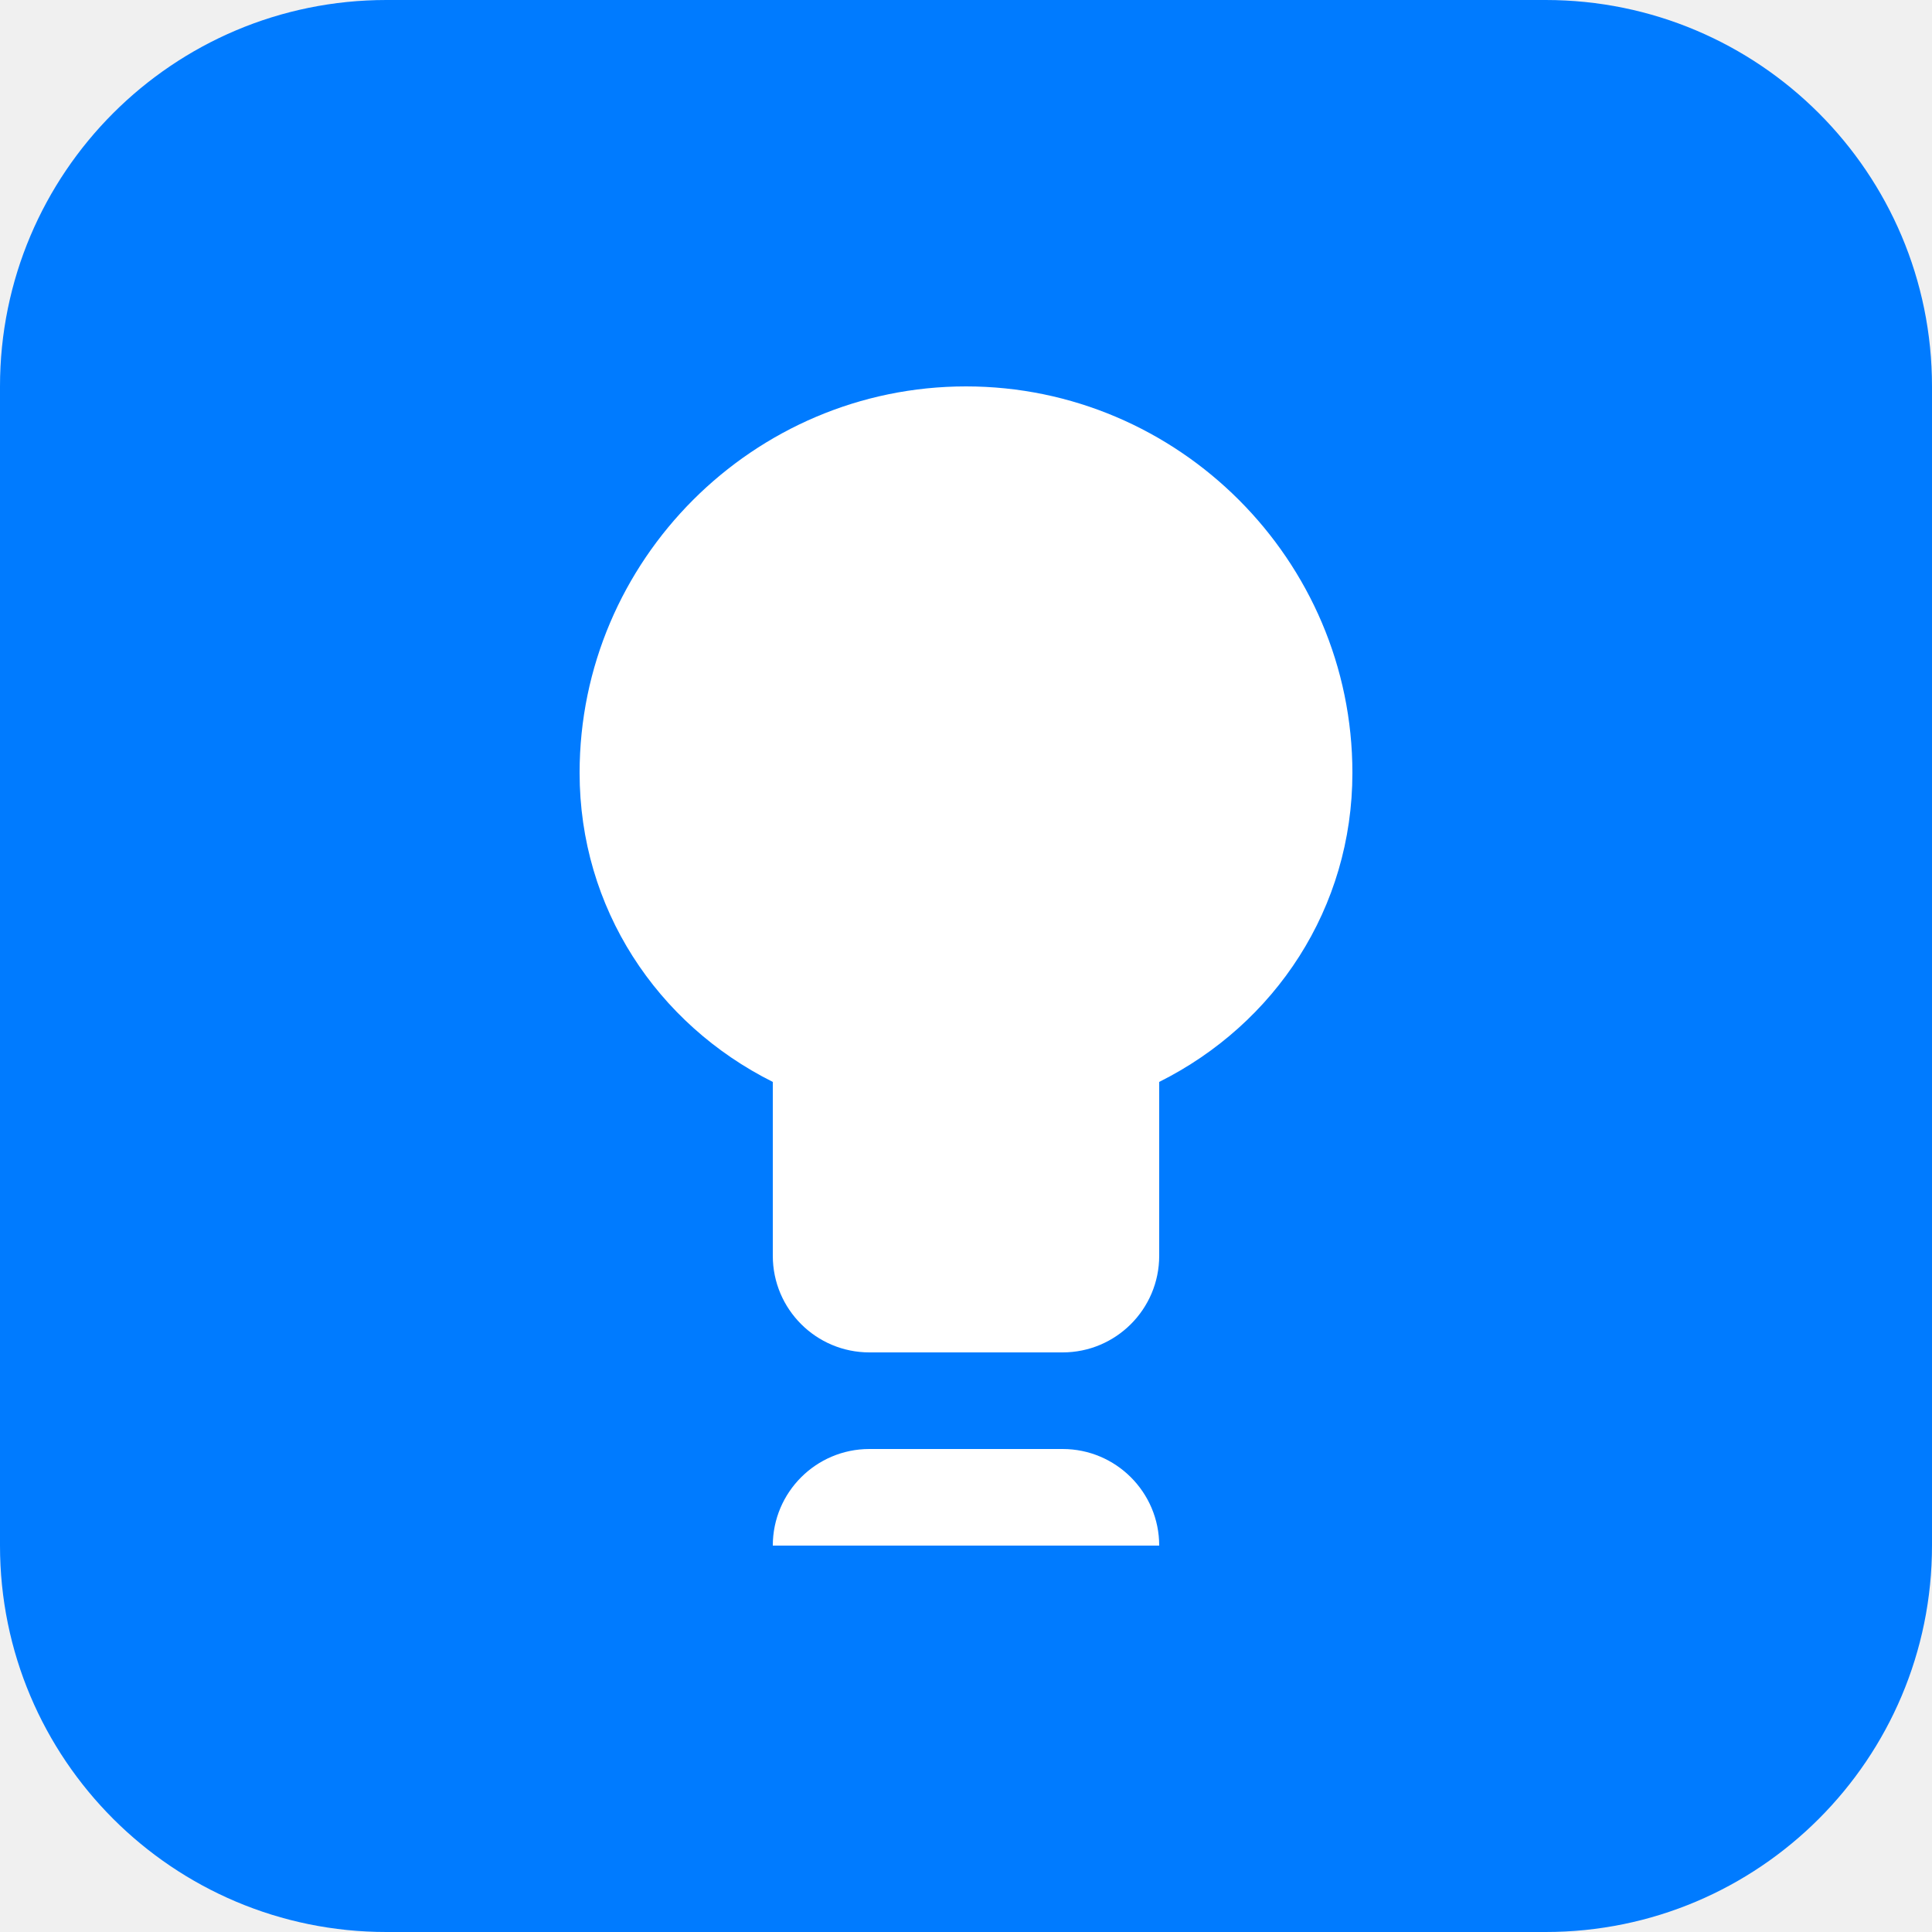
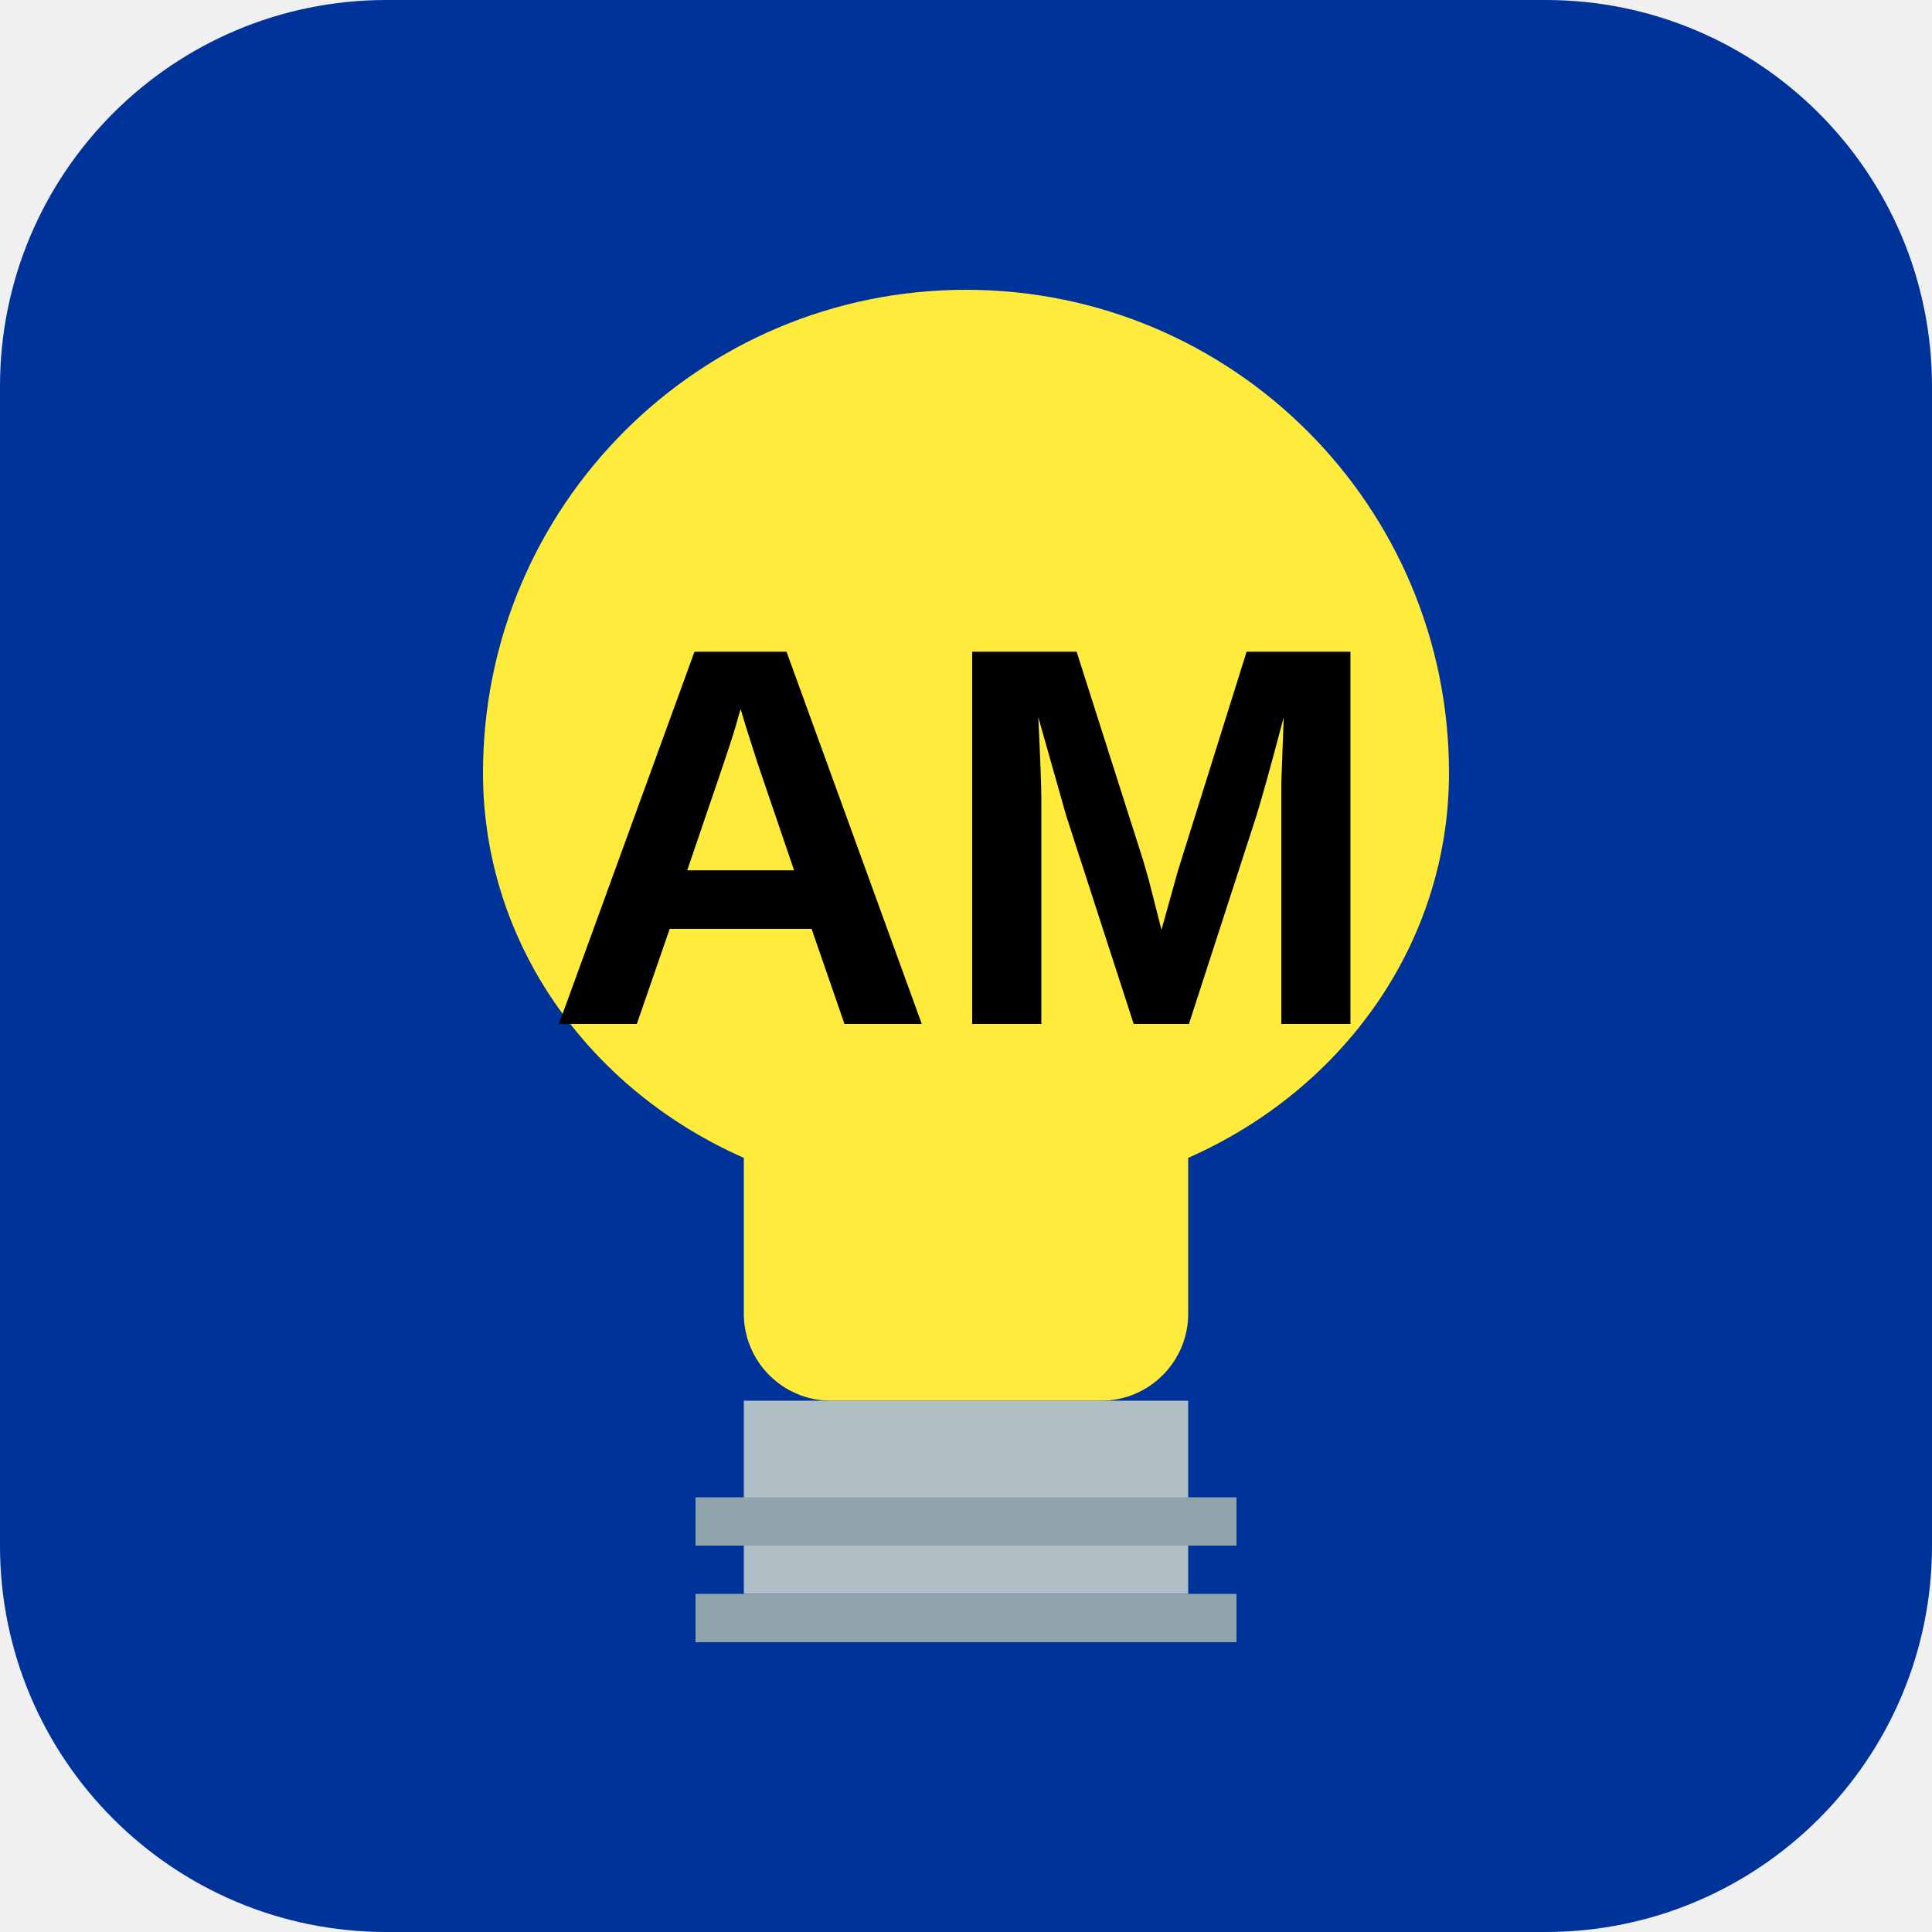
<svg xmlns="http://www.w3.org/2000/svg" viewBox="0 0 100 100">
-   <rect width="100" height="100" rx="20" fill="#007bff" />
-   <path fill="#fff" d="M50 20 C61 20 70 29 70 40 C70 47 66 53 60 56 L60 65 C60 67.76 57.76 70 55 70 L45 70 C42.24 70 40 67.76 40 65 L40 56 C34 53 30 47 30 40 C30 29 39 20 50 20 Z M45 75 L55 75 C57.76 75 60 77.24 60 80 L40 80 C40 77.24 42.24 75 45 75 Z" />
+   <rect width="100" height="100" rx="20" fill="#003399" />
+   <path d="M50 15 C63.81 15 75 26.19 75 40 C75 48.84 69.49 56.41 61.5 59.93 L61.5 68 C61.5 70.48 59.48 72.5 57 72.5 L43 72.5 C40.52 72.5 38.5 70.48 38.5 68 L38.5 59.93 C30.51 56.41 25 48.84 25 40 C25 26.19 36.19 15 50 15 Z" fill="#FFEB3B" />
+   <rect x="38.5" y="72.5" width="23" height="10" fill="#B0BEC5" />
+   <rect x="36" y="77.5" width="28" height="2.5" fill="#90A4AE" />
+   <rect x="36" y="82.5" width="28" height="2.5" fill="#90A4AE" />
+   <text x="50" y="53" font-family="Arial, sans-serif" font-size="28" font-weight="bold" text-anchor="middle" fill="#000000">AM</text>
</svg>
